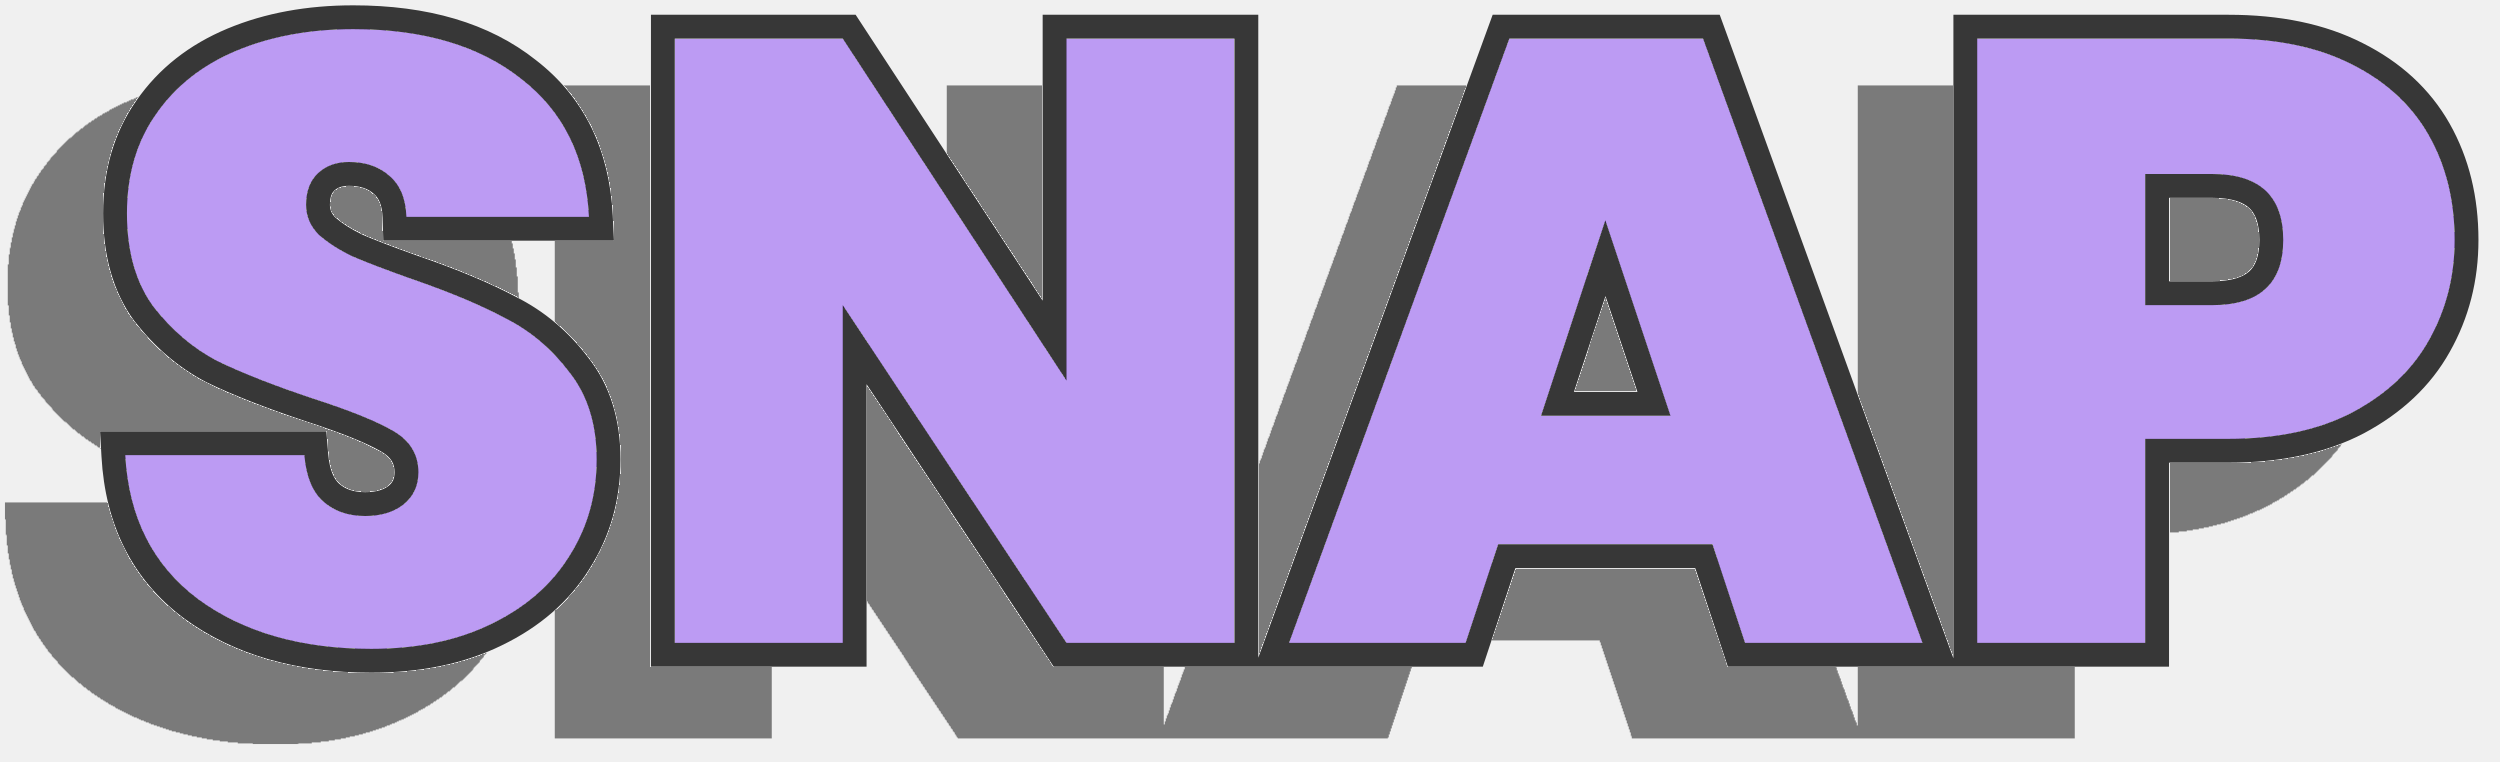
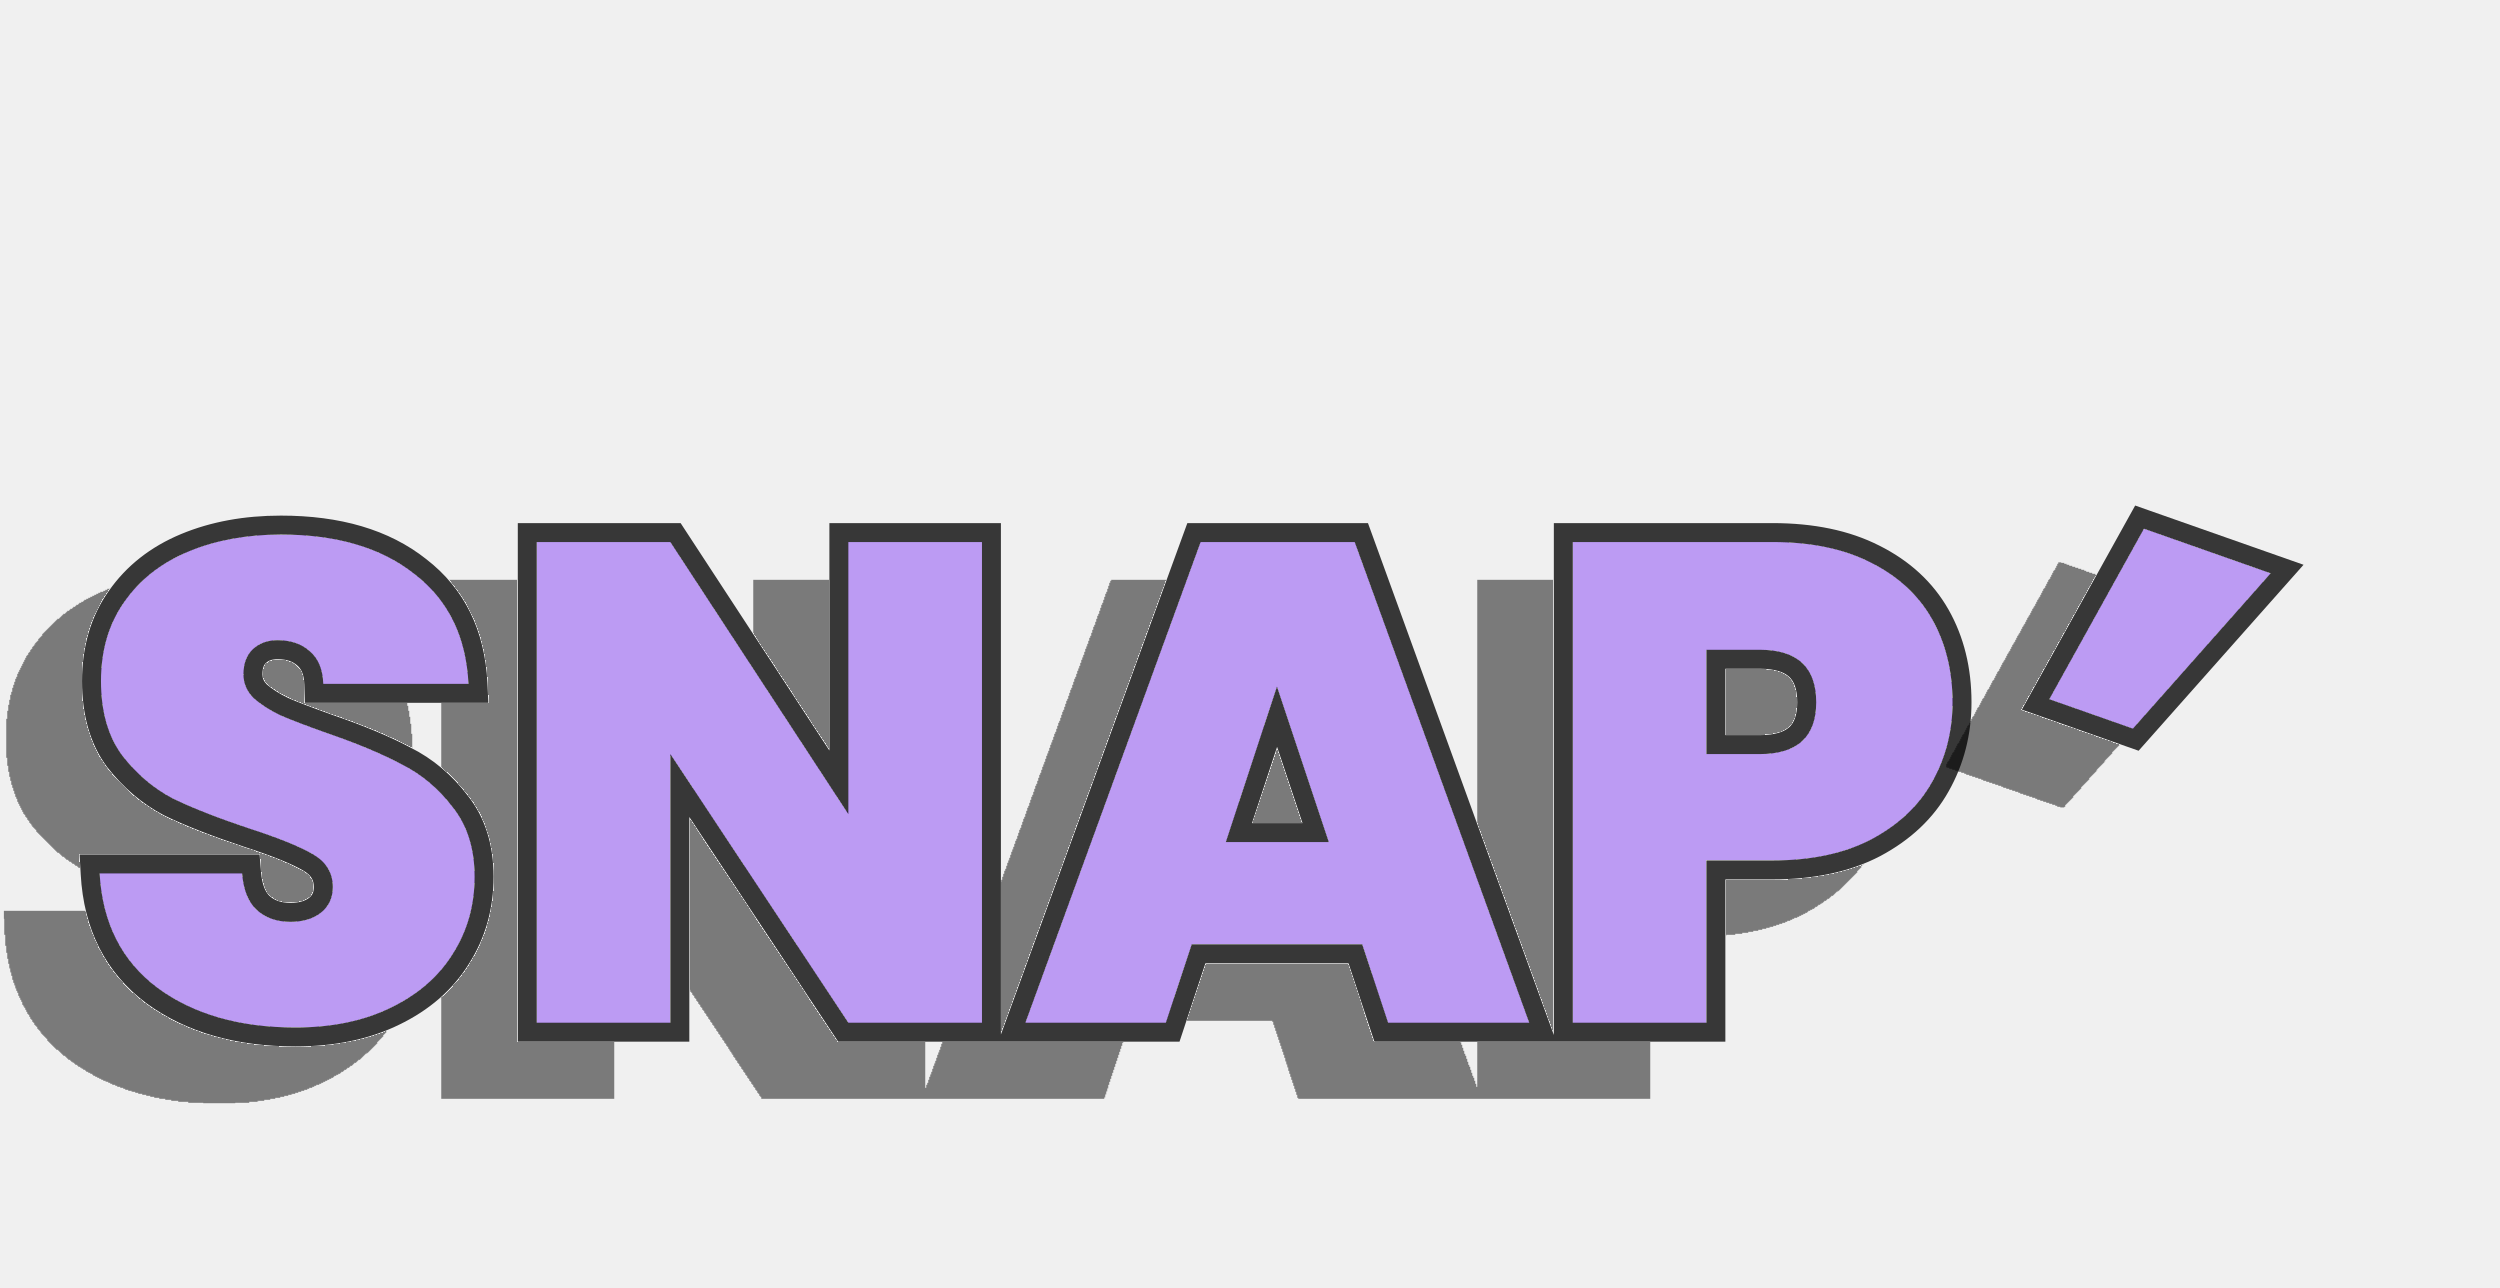
- <svg xmlns="http://www.w3.org/2000/svg" width="105" height="32" viewBox="0 0 105 32" fill="none">
-   <g filter="url(#filter0_d_74_491)">
-     <mask id="path-1-outside-1_74_491" maskUnits="userSpaceOnUse" x="4" y="0" width="101" height="29" fill="black">
-       <rect fill="white" x="4" width="101" height="29" />
-       <path d="M15.592 27.252C12.64 27.252 10.216 26.556 8.32 25.164C6.424 23.748 5.404 21.732 5.26 19.116H12.784C12.856 20.004 13.12 20.652 13.576 21.06C14.032 21.468 14.62 21.672 15.34 21.672C15.988 21.672 16.516 21.516 16.924 21.204C17.356 20.868 17.572 20.412 17.572 19.836C17.572 19.092 17.224 18.516 16.528 18.108C15.832 17.7 14.704 17.244 13.144 16.74C11.488 16.188 10.144 15.66 9.112 15.156C8.104 14.628 7.216 13.872 6.448 12.888C5.704 11.88 5.332 10.572 5.332 8.964C5.332 7.332 5.74 5.94 6.556 4.788C7.372 3.612 8.5 2.724 9.94 2.124C11.38 1.524 13.012 1.224 14.836 1.224C17.788 1.224 20.14 1.92 21.892 3.312C23.668 4.68 24.616 6.612 24.736 9.108H17.068C17.044 8.34 16.804 7.764 16.348 7.38C15.916 6.996 15.352 6.804 14.656 6.804C14.128 6.804 13.696 6.96 13.36 7.272C13.024 7.584 12.856 8.028 12.856 8.604C12.856 9.084 13.036 9.504 13.396 9.864C13.78 10.2 14.248 10.5 14.8 10.764C15.352 11.004 16.168 11.316 17.248 11.7C18.856 12.252 20.176 12.804 21.208 13.356C22.264 13.884 23.164 14.64 23.908 15.624C24.676 16.584 25.06 17.808 25.06 19.296C25.06 20.808 24.676 22.164 23.908 23.364C23.164 24.564 22.072 25.512 20.632 26.208C19.216 26.904 17.536 27.252 15.592 27.252ZM51.848 27H44.792L35.396 12.816V27H28.34V1.62H35.396L44.792 15.984V1.62H51.848V27ZM71.924 22.86H62.924L61.556 27H54.14L63.392 1.62H71.528L80.744 27H73.292L71.924 22.86ZM70.16 17.46L67.424 9.252L64.724 17.46H70.16ZM103.095 10.08C103.095 11.616 102.735 13.02 102.015 14.292C101.319 15.54 100.251 16.548 98.811 17.316C97.395 18.06 95.655 18.432 93.591 18.432H90.099V27H83.043V1.62H93.591C95.631 1.62 97.359 1.98 98.775 2.7C100.215 3.42 101.295 4.416 102.015 5.688C102.735 6.96 103.095 8.424 103.095 10.08ZM92.907 12.816C94.899 12.816 95.895 11.904 95.895 10.08C95.895 8.232 94.899 7.308 92.907 7.308H90.099V12.816H92.907Z" />
+ <svg xmlns="http://www.w3.org/2000/svg" width="132" height="68" viewBox="0 0 132 68" fill="none">
+   <g filter="url(#filter0_d_121_27696)">
+     <mask id="path-1-outside-1_121_27696" maskUnits="userSpaceOnUse" x="4" y="27" width="101" height="29" fill="black">
+       <rect fill="white" x="4" y="27" width="101" height="29" />
+       <path d="M15.592 54.252C12.64 54.252 10.216 53.556 8.32 52.164C6.424 50.748 5.404 48.732 5.26 46.116H12.784C12.856 47.004 13.12 47.652 13.576 48.06C14.032 48.468 14.62 48.672 15.34 48.672C15.988 48.672 16.516 48.516 16.924 48.204C17.356 47.868 17.572 47.412 17.572 46.836C17.572 46.092 17.224 45.516 16.528 45.108C15.832 44.7 14.704 44.244 13.144 43.74C11.488 43.188 10.144 42.66 9.112 42.156C8.104 41.628 7.216 40.872 6.448 39.888C5.704 38.88 5.332 37.572 5.332 35.964C5.332 34.332 5.74 32.94 6.556 31.788C7.372 30.612 8.5 29.724 9.94 29.124C11.38 28.524 13.012 28.224 14.836 28.224C17.788 28.224 20.14 28.92 21.892 30.312C23.668 31.68 24.616 33.612 24.736 36.108H17.068C17.044 35.34 16.804 34.764 16.348 34.38C15.916 33.996 15.352 33.804 14.656 33.804C14.128 33.804 13.696 33.96 13.36 34.272C13.024 34.584 12.856 35.028 12.856 35.604C12.856 36.084 13.036 36.504 13.396 36.864C13.78 37.2 14.248 37.5 14.8 37.764C15.352 38.004 16.168 38.316 17.248 38.7C18.856 39.252 20.176 39.804 21.208 40.356C22.264 40.884 23.164 41.64 23.908 42.624C24.676 43.584 25.06 44.808 25.06 46.296C25.06 47.808 24.676 49.164 23.908 50.364C23.164 51.564 22.072 52.512 20.632 53.208C19.216 53.904 17.536 54.252 15.592 54.252ZM51.848 54H44.792L35.396 39.816V54H28.34V28.62H35.396L44.792 42.984V28.62H51.848V54ZM71.924 49.86H62.924L61.556 54H54.14L63.392 28.62H71.528L80.744 54H73.292L71.924 49.86ZM70.16 44.46L67.424 36.252L64.724 44.46H70.16ZM103.095 37.08C103.095 38.616 102.735 40.02 102.015 41.292C101.319 42.54 100.251 43.548 98.811 44.316C97.395 45.06 95.655 45.432 93.591 45.432H90.099V54H83.043V28.62H93.591C95.631 28.62 97.359 28.98 98.775 29.7C100.215 30.42 101.295 31.416 102.015 32.688C102.735 33.96 103.095 35.424 103.095 37.08ZM92.907 39.816C94.899 39.816 95.895 38.904 95.895 37.08C95.895 35.232 94.899 34.308 92.907 34.308H90.099V39.816H92.907Z" />
    </mask>
-     <path d="M15.592 27.252C12.64 27.252 10.216 26.556 8.32 25.164C6.424 23.748 5.404 21.732 5.26 19.116H12.784C12.856 20.004 13.12 20.652 13.576 21.06C14.032 21.468 14.62 21.672 15.34 21.672C15.988 21.672 16.516 21.516 16.924 21.204C17.356 20.868 17.572 20.412 17.572 19.836C17.572 19.092 17.224 18.516 16.528 18.108C15.832 17.7 14.704 17.244 13.144 16.74C11.488 16.188 10.144 15.66 9.112 15.156C8.104 14.628 7.216 13.872 6.448 12.888C5.704 11.88 5.332 10.572 5.332 8.964C5.332 7.332 5.74 5.94 6.556 4.788C7.372 3.612 8.5 2.724 9.94 2.124C11.38 1.524 13.012 1.224 14.836 1.224C17.788 1.224 20.14 1.92 21.892 3.312C23.668 4.68 24.616 6.612 24.736 9.108H17.068C17.044 8.34 16.804 7.764 16.348 7.38C15.916 6.996 15.352 6.804 14.656 6.804C14.128 6.804 13.696 6.96 13.36 7.272C13.024 7.584 12.856 8.028 12.856 8.604C12.856 9.084 13.036 9.504 13.396 9.864C13.78 10.2 14.248 10.5 14.8 10.764C15.352 11.004 16.168 11.316 17.248 11.7C18.856 12.252 20.176 12.804 21.208 13.356C22.264 13.884 23.164 14.64 23.908 15.624C24.676 16.584 25.06 17.808 25.06 19.296C25.06 20.808 24.676 22.164 23.908 23.364C23.164 24.564 22.072 25.512 20.632 26.208C19.216 26.904 17.536 27.252 15.592 27.252ZM51.848 27H44.792L35.396 12.816V27H28.34V1.62H35.396L44.792 15.984V1.62H51.848V27ZM71.924 22.86H62.924L61.556 27H54.14L63.392 1.62H71.528L80.744 27H73.292L71.924 22.86ZM70.16 17.46L67.424 9.252L64.724 17.46H70.16ZM103.095 10.08C103.095 11.616 102.735 13.02 102.015 14.292C101.319 15.54 100.251 16.548 98.811 17.316C97.395 18.06 95.655 18.432 93.591 18.432H90.099V27H83.043V1.62H93.591C95.631 1.62 97.359 1.98 98.775 2.7C100.215 3.42 101.295 4.416 102.015 5.688C102.735 6.96 103.095 8.424 103.095 10.08ZM92.907 12.816C94.899 12.816 95.895 11.904 95.895 10.08C95.895 8.232 94.899 7.308 92.907 7.308H90.099V12.816H92.907Z" fill="#BC9BF3" shape-rendering="crispEdges" />
-     <path d="M8.32 25.164L7.722 25.965L7.728 25.97L8.32 25.164ZM5.26 19.116V18.116H4.203L4.262 19.171L5.26 19.116ZM12.784 19.116L13.781 19.035L13.706 18.116H12.784V19.116ZM13.576 21.06L12.909 21.805L13.576 21.06ZM16.924 21.204L17.532 21.998L17.538 21.993L16.924 21.204ZM16.528 18.108L17.034 17.245H17.034L16.528 18.108ZM13.144 16.74L12.828 17.689L12.837 17.692L13.144 16.74ZM9.112 15.156L8.648 16.042L8.66 16.048L8.673 16.055L9.112 15.156ZM6.448 12.888L5.643 13.482L5.651 13.493L5.66 13.503L6.448 12.888ZM6.556 4.788L7.372 5.366L7.378 5.358L6.556 4.788ZM9.94 2.124L9.555 1.201L9.555 1.201L9.94 2.124ZM21.892 3.312L21.27 4.095L21.276 4.1L21.282 4.104L21.892 3.312ZM24.736 9.108V10.108H25.785L25.735 9.06L24.736 9.108ZM17.068 9.108L16.069 9.139L16.099 10.108H17.068V9.108ZM16.348 7.38L15.684 8.127L15.694 8.136L15.704 8.145L16.348 7.38ZM13.36 7.272L14.04 8.005L13.36 7.272ZM13.396 9.864L12.689 10.571L12.712 10.595L12.738 10.617L13.396 9.864ZM14.8 10.764L14.368 11.666L14.385 11.674L14.401 11.681L14.8 10.764ZM17.248 11.7L16.913 12.642L16.923 12.646L17.248 11.7ZM21.208 13.356L20.736 14.238L20.748 14.244L20.761 14.25L21.208 13.356ZM23.908 15.624L23.11 16.227L23.119 16.238L23.127 16.249L23.908 15.624ZM23.908 23.364L23.066 22.825L23.062 22.831L23.058 22.837L23.908 23.364ZM20.632 26.208L20.197 25.308L20.191 25.311L20.632 26.208ZM15.592 27.252V26.252C12.798 26.252 10.597 25.595 8.912 24.358L8.32 25.164L7.728 25.97C9.835 27.517 12.482 28.252 15.592 28.252V27.252ZM8.32 25.164L8.918 24.363C7.287 23.144 6.388 21.417 6.258 19.061L5.26 19.116L4.262 19.171C4.42 22.047 5.561 24.352 7.722 25.965L8.32 25.164ZM5.26 19.116V20.116H12.784V19.116V18.116H5.26V19.116ZM12.784 19.116L11.787 19.197C11.871 20.225 12.19 21.162 12.909 21.805L13.576 21.06L14.243 20.315C14.05 20.142 13.841 19.783 13.781 19.035L12.784 19.116ZM13.576 21.06L12.909 21.805C13.58 22.406 14.42 22.672 15.34 22.672V21.672V20.672C14.82 20.672 14.484 20.53 14.243 20.315L13.576 21.06ZM15.34 21.672V22.672C16.149 22.672 16.908 22.475 17.532 21.998L16.924 21.204L16.317 20.41C16.124 20.557 15.827 20.672 15.34 20.672V21.672ZM16.924 21.204L17.538 21.993C18.228 21.457 18.572 20.702 18.572 19.836H17.572H16.572C16.572 20.122 16.484 20.279 16.31 20.415L16.924 21.204ZM17.572 19.836H18.572C18.572 18.702 18.005 17.814 17.034 17.245L16.528 18.108L16.022 18.971C16.444 19.218 16.572 19.482 16.572 19.836H17.572ZM16.528 18.108L17.034 17.245C16.239 16.78 15.025 16.297 13.451 15.788L13.144 16.74L12.837 17.692C14.383 18.191 15.425 18.62 16.022 18.971L16.528 18.108ZM13.144 16.74L13.46 15.791C11.827 15.247 10.528 14.735 9.551 14.257L9.112 15.156L8.673 16.055C9.76 16.585 11.149 17.129 12.828 17.689L13.144 16.74ZM9.112 15.156L9.576 14.27C8.706 13.814 7.925 13.155 7.236 12.273L6.448 12.888L5.66 13.503C6.507 14.588 7.502 15.442 8.648 16.042L9.112 15.156ZM6.448 12.888L7.253 12.294C6.667 11.501 6.332 10.419 6.332 8.964H5.332H4.332C4.332 10.725 4.741 12.259 5.643 13.482L6.448 12.888ZM5.332 8.964H6.332C6.332 7.506 6.694 6.324 7.372 5.366L6.556 4.788L5.74 4.21C4.786 5.556 4.332 7.158 4.332 8.964H5.332ZM6.556 4.788L7.378 5.358C8.075 4.353 9.045 3.58 10.325 3.047L9.94 2.124L9.555 1.201C7.955 1.868 6.669 2.871 5.734 4.218L6.556 4.788ZM9.94 2.124L10.325 3.047C11.624 2.506 13.122 2.224 14.836 2.224V1.224V0.224C12.902 0.224 11.136 0.542 9.555 1.201L9.94 2.124ZM14.836 1.224V2.224C17.634 2.224 19.744 2.883 21.27 4.095L21.892 3.312L22.514 2.529C20.536 0.957 17.942 0.224 14.836 0.224V1.224ZM21.892 3.312L21.282 4.104C22.797 5.271 23.629 6.915 23.737 9.156L24.736 9.108L25.735 9.06C25.603 6.309 24.539 4.089 22.502 2.52L21.892 3.312ZM24.736 9.108V8.108H17.068V9.108V10.108H24.736V9.108ZM17.068 9.108L18.067 9.077C18.037 8.112 17.724 7.232 16.992 6.615L16.348 7.38L15.704 8.145C15.884 8.296 16.051 8.568 16.069 9.139L17.068 9.108ZM16.348 7.38L17.012 6.633C16.361 6.054 15.544 5.804 14.656 5.804V6.804V7.804C15.16 7.804 15.47 7.938 15.684 8.127L16.348 7.38ZM14.656 6.804V5.804C13.917 5.804 13.229 6.029 12.68 6.539L13.36 7.272L14.04 8.005C14.164 7.891 14.339 7.804 14.656 7.804V6.804ZM13.36 7.272L12.68 6.539C12.09 7.087 11.856 7.826 11.856 8.604H12.856H13.856C13.856 8.23 13.958 8.081 14.04 8.005L13.36 7.272ZM12.856 8.604H11.856C11.856 9.367 12.154 10.036 12.689 10.571L13.396 9.864L14.103 9.157C13.918 8.972 13.856 8.801 13.856 8.604H12.856ZM13.396 9.864L12.738 10.617C13.202 11.023 13.75 11.37 14.368 11.666L14.8 10.764L15.232 9.862C14.746 9.63 14.358 9.377 14.055 9.111L13.396 9.864ZM14.8 10.764L14.401 11.681C14.985 11.935 15.827 12.256 16.913 12.642L17.248 11.7L17.583 10.758C16.509 10.376 15.719 10.073 15.199 9.847L14.8 10.764ZM17.248 11.7L16.923 12.646C18.501 13.188 19.767 13.72 20.736 14.238L21.208 13.356L21.68 12.474C20.585 11.889 19.211 11.316 17.573 10.754L17.248 11.7ZM21.208 13.356L20.761 14.25C21.673 14.707 22.455 15.36 23.11 16.227L23.908 15.624L24.706 15.021C23.873 13.92 22.855 13.062 21.655 12.462L21.208 13.356ZM23.908 15.624L23.127 16.249C23.725 16.996 24.06 17.986 24.06 19.296H25.06H26.06C26.06 17.63 25.627 16.172 24.689 14.999L23.908 15.624ZM25.06 19.296H24.06C24.06 20.629 23.724 21.796 23.066 22.825L23.908 23.364L24.75 23.903C25.628 22.532 26.06 20.987 26.06 19.296H25.06ZM23.908 23.364L23.058 22.837C22.427 23.855 21.489 24.683 20.197 25.308L20.632 26.208L21.067 27.108C22.655 26.341 23.901 25.273 24.758 23.891L23.908 23.364ZM20.632 26.208L20.191 25.311C18.94 25.925 17.418 26.252 15.592 26.252V27.252V28.252C17.654 28.252 19.492 27.883 21.073 27.105L20.632 26.208ZM51.848 27V28H52.848V27H51.848ZM44.792 27L43.959 27.552L44.255 28H44.792V27ZM35.396 12.816L36.23 12.264L34.396 9.496V12.816H35.396ZM35.396 27V28H36.396V27H35.396ZM28.34 27H27.34V28H28.34V27ZM28.34 1.62V0.62H27.34V1.62H28.34ZM35.396 1.62L36.233 1.073L35.937 0.62H35.396V1.62ZM44.792 15.984L43.955 16.531L45.792 19.34V15.984H44.792ZM44.792 1.62V0.62H43.792V1.62H44.792ZM51.848 1.62H52.848V0.62H51.848V1.62ZM51.848 27V26H44.792V27V28H51.848V27ZM44.792 27L45.626 26.448L36.23 12.264L35.396 12.816L34.562 13.368L43.959 27.552L44.792 27ZM35.396 12.816H34.396V27H35.396H36.396V12.816H35.396ZM35.396 27V26H28.34V27V28H35.396V27ZM28.34 27H29.34V1.62H28.34H27.34V27H28.34ZM28.34 1.62V2.62H35.396V1.62V0.62H28.34V1.62ZM35.396 1.62L34.559 2.167L43.955 16.531L44.792 15.984L45.629 15.437L36.233 1.073L35.396 1.62ZM44.792 15.984H45.792V1.62H44.792H43.792V15.984H44.792ZM44.792 1.62V2.62H51.848V1.62V0.62H44.792V1.62ZM51.848 1.62H50.848V27H51.848H52.848V1.62H51.848ZM71.924 22.86L72.873 22.546L72.646 21.86H71.924V22.86ZM62.924 22.86V21.86H62.201L61.974 22.546L62.924 22.86ZM61.556 27V28H62.278L62.505 27.314L61.556 27ZM54.14 27L53.2 26.657L52.711 28H54.14V27ZM63.392 1.62V0.62H62.692L62.452 1.278L63.392 1.62ZM71.528 1.62L72.468 1.279L72.228 0.62H71.528V1.62ZM80.744 27V28H82.171L81.683 26.659L80.744 27ZM73.292 27L72.342 27.314L72.569 28H73.292V27ZM70.16 17.46V18.46H71.547L71.108 17.144L70.16 17.46ZM67.424 9.252L68.372 8.936L67.417 6.071L66.474 8.94L67.424 9.252ZM64.724 17.46L63.774 17.148L63.342 18.46H64.724V17.46ZM71.924 22.86V21.86H62.924V22.86V23.86H71.924V22.86ZM62.924 22.86L61.974 22.546L60.606 26.686L61.556 27L62.505 27.314L63.873 23.174L62.924 22.86ZM61.556 27V26H54.14V27V28H61.556V27ZM54.14 27L55.079 27.343L64.331 1.962L63.392 1.62L62.452 1.278L53.2 26.657L54.14 27ZM63.392 1.62V2.62H71.528V1.62V0.62H63.392V1.62ZM71.528 1.62L70.588 1.961L79.804 27.341L80.744 27L81.683 26.659L72.468 1.279L71.528 1.62ZM80.744 27V26H73.292V27V28H80.744V27ZM73.292 27L74.241 26.686L72.873 22.546L71.924 22.86L70.974 23.174L72.342 27.314L73.292 27ZM70.16 17.46L71.108 17.144L68.372 8.936L67.424 9.252L66.475 9.568L69.211 17.776L70.16 17.46ZM67.424 9.252L66.474 8.94L63.774 17.148L64.724 17.46L65.674 17.773L68.374 9.564L67.424 9.252ZM64.724 17.46V18.46H70.16V17.46V16.46H64.724V17.46ZM102.015 14.292L101.145 13.799L101.142 13.805L102.015 14.292ZM98.811 17.316L99.276 18.201L99.282 18.198L98.811 17.316ZM90.099 18.432V17.432H89.099V18.432H90.099ZM90.099 27V28H91.099V27H90.099ZM83.043 27H82.043V28H83.043V27ZM83.043 1.62V0.62H82.043V1.62H83.043ZM98.775 2.7L98.322 3.591L98.328 3.594L98.775 2.7ZM102.015 5.688L101.145 6.181V6.181L102.015 5.688ZM90.099 7.308V6.308H89.099V7.308H90.099ZM90.099 12.816H89.099V13.816H90.099V12.816ZM103.095 10.08H102.095C102.095 11.453 101.776 12.685 101.145 13.799L102.015 14.292L102.886 14.785C103.695 13.355 104.095 11.78 104.095 10.08H103.095ZM102.015 14.292L101.142 13.805C100.552 14.862 99.636 15.743 98.341 16.434L98.811 17.316L99.282 18.198C100.867 17.353 102.086 16.218 102.889 14.779L102.015 14.292ZM98.811 17.316L98.346 16.431C97.109 17.081 95.539 17.432 93.591 17.432V18.432V19.432C95.772 19.432 97.681 19.039 99.276 18.201L98.811 17.316ZM93.591 18.432V17.432H90.099V18.432V19.432H93.591V18.432ZM90.099 18.432H89.099V27H90.099H91.099V18.432H90.099ZM90.099 27V26H83.043V27V28H90.099V27ZM83.043 27H84.043V1.62H83.043H82.043V27H83.043ZM83.043 1.62V2.62H93.591V1.62V0.62H83.043V1.62ZM93.591 1.62V2.62C95.517 2.62 97.081 2.96 98.322 3.591L98.775 2.7L99.229 1.809C97.638 1 95.746 0.62 93.591 0.62V1.62ZM98.775 2.7L98.328 3.594C99.609 4.235 100.533 5.099 101.145 6.181L102.015 5.688L102.886 5.195C102.058 3.733 100.822 2.605 99.223 1.806L98.775 2.7ZM102.015 5.688L101.145 6.181C101.769 7.283 102.095 8.573 102.095 10.08H103.095H104.095C104.095 8.275 103.701 6.637 102.886 5.195L102.015 5.688ZM92.907 12.816V13.816C94.037 13.816 95.07 13.559 95.824 12.87C96.594 12.164 96.895 11.17 96.895 10.08H95.895H94.895C94.895 10.814 94.699 11.188 94.473 11.395C94.23 11.617 93.77 11.816 92.907 11.816V12.816ZM95.895 10.08H96.895C96.895 8.982 96.596 7.98 95.829 7.268C95.075 6.569 94.04 6.308 92.907 6.308V7.308V8.308C93.767 8.308 94.225 8.509 94.468 8.734C94.697 8.946 94.895 9.33 94.895 10.08H95.895ZM92.907 7.308V6.308H90.099V7.308V8.308H92.907V7.308ZM90.099 7.308H89.099V12.816H90.099H91.099V7.308H90.099ZM90.099 12.816V13.816H92.907V12.816V11.816H90.099V12.816Z" fill="black" fill-opacity="0.77" mask="url(#path-1-outside-1_74_491)" />
+     <path d="M15.592 54.252C12.64 54.252 10.216 53.556 8.32 52.164C6.424 50.748 5.404 48.732 5.26 46.116H12.784C12.856 47.004 13.12 47.652 13.576 48.06C14.032 48.468 14.62 48.672 15.34 48.672C15.988 48.672 16.516 48.516 16.924 48.204C17.356 47.868 17.572 47.412 17.572 46.836C17.572 46.092 17.224 45.516 16.528 45.108C15.832 44.7 14.704 44.244 13.144 43.74C11.488 43.188 10.144 42.66 9.112 42.156C8.104 41.628 7.216 40.872 6.448 39.888C5.704 38.88 5.332 37.572 5.332 35.964C5.332 34.332 5.74 32.94 6.556 31.788C7.372 30.612 8.5 29.724 9.94 29.124C11.38 28.524 13.012 28.224 14.836 28.224C17.788 28.224 20.14 28.92 21.892 30.312C23.668 31.68 24.616 33.612 24.736 36.108H17.068C17.044 35.34 16.804 34.764 16.348 34.38C15.916 33.996 15.352 33.804 14.656 33.804C14.128 33.804 13.696 33.96 13.36 34.272C13.024 34.584 12.856 35.028 12.856 35.604C12.856 36.084 13.036 36.504 13.396 36.864C13.78 37.2 14.248 37.5 14.8 37.764C15.352 38.004 16.168 38.316 17.248 38.7C18.856 39.252 20.176 39.804 21.208 40.356C22.264 40.884 23.164 41.64 23.908 42.624C24.676 43.584 25.06 44.808 25.06 46.296C25.06 47.808 24.676 49.164 23.908 50.364C23.164 51.564 22.072 52.512 20.632 53.208C19.216 53.904 17.536 54.252 15.592 54.252ZM51.848 54H44.792L35.396 39.816V54H28.34V28.62H35.396L44.792 42.984V28.62H51.848V54ZM71.924 49.86H62.924L61.556 54H54.14L63.392 28.62H71.528L80.744 54H73.292L71.924 49.86ZM70.16 44.46L67.424 36.252L64.724 44.46H70.16ZM103.095 37.08C103.095 38.616 102.735 40.02 102.015 41.292C101.319 42.54 100.251 43.548 98.811 44.316C97.395 45.06 95.655 45.432 93.591 45.432H90.099V54H83.043V28.62H93.591C95.631 28.62 97.359 28.98 98.775 29.7C100.215 30.42 101.295 31.416 102.015 32.688C102.735 33.96 103.095 35.424 103.095 37.08ZM92.907 39.816C94.899 39.816 95.895 38.904 95.895 37.08C95.895 35.232 94.899 34.308 92.907 34.308H90.099V39.816H92.907Z" fill="#BC9BF3" shape-rendering="crispEdges" />
+     <path d="M8.32 52.164L7.722 52.965L7.728 52.97L8.32 52.164ZM5.26 46.116V45.116H4.203L4.262 46.171L5.26 46.116ZM12.784 46.116L13.781 46.035L13.706 45.116H12.784V46.116ZM13.576 48.06L12.909 48.805L13.576 48.06ZM16.924 48.204L17.532 48.998L17.538 48.993L16.924 48.204ZM16.528 45.108L17.034 44.245H17.034L16.528 45.108ZM13.144 43.74L12.828 44.689L12.837 44.692L13.144 43.74ZM9.112 42.156L8.648 43.042L8.66 43.048L8.673 43.055L9.112 42.156ZM6.448 39.888L5.643 40.482L5.651 40.493L5.66 40.503L6.448 39.888ZM6.556 31.788L7.372 32.366L7.378 32.358L6.556 31.788ZM9.94 29.124L9.555 28.201L9.555 28.201L9.94 29.124ZM21.892 30.312L21.27 31.095L21.276 31.1L21.282 31.104L21.892 30.312ZM24.736 36.108V37.108H25.785L25.735 36.06L24.736 36.108ZM17.068 36.108L16.069 36.139L16.099 37.108H17.068V36.108ZM16.348 34.38L15.684 35.127L15.694 35.136L15.704 35.145L16.348 34.38ZM13.36 34.272L14.04 35.005L13.36 34.272ZM13.396 36.864L12.689 37.571L12.712 37.595L12.738 37.617L13.396 36.864ZM14.8 37.764L14.368 38.666L14.385 38.674L14.401 38.681L14.8 37.764ZM17.248 38.7L16.913 39.642L16.923 39.646L17.248 38.7ZM21.208 40.356L20.736 41.238L20.748 41.244L20.761 41.25L21.208 40.356ZM23.908 42.624L23.11 43.227L23.119 43.238L23.127 43.249L23.908 42.624ZM23.908 50.364L23.066 49.825L23.062 49.831L23.058 49.837L23.908 50.364ZM20.632 53.208L20.197 52.308L20.191 52.311L20.632 53.208ZM15.592 54.252V53.252C12.798 53.252 10.597 52.595 8.912 51.358L8.32 52.164L7.728 52.97C9.835 54.517 12.482 55.252 15.592 55.252V54.252ZM8.32 52.164L8.918 51.363C7.287 50.144 6.388 48.417 6.258 46.061L5.26 46.116L4.262 46.171C4.42 49.047 5.561 51.352 7.722 52.965L8.32 52.164ZM5.26 46.116V47.116H12.784V46.116V45.116H5.26V46.116ZM12.784 46.116L11.787 46.197C11.871 47.225 12.19 48.162 12.909 48.805L13.576 48.06L14.243 47.315C14.05 47.142 13.841 46.783 13.781 46.035L12.784 46.116ZM13.576 48.06L12.909 48.805C13.58 49.406 14.42 49.672 15.34 49.672V48.672V47.672C14.82 47.672 14.484 47.53 14.243 47.315L13.576 48.06ZM15.34 48.672V49.672C16.149 49.672 16.908 49.475 17.532 48.998L16.924 48.204L16.317 47.41C16.124 47.557 15.827 47.672 15.34 47.672V48.672ZM16.924 48.204L17.538 48.993C18.228 48.457 18.572 47.702 18.572 46.836H17.572H16.572C16.572 47.122 16.484 47.279 16.31 47.415L16.924 48.204ZM17.572 46.836H18.572C18.572 45.702 18.005 44.814 17.034 44.245L16.528 45.108L16.022 45.971C16.444 46.218 16.572 46.482 16.572 46.836H17.572ZM16.528 45.108L17.034 44.245C16.239 43.78 15.025 43.297 13.451 42.788L13.144 43.74L12.837 44.692C14.383 45.191 15.425 45.62 16.022 45.971L16.528 45.108ZM13.144 43.74L13.46 42.791C11.827 42.247 10.528 41.735 9.551 41.257L9.112 42.156L8.673 43.055C9.76 43.585 11.149 44.129 12.828 44.689L13.144 43.74ZM9.112 42.156L9.576 41.27C8.706 40.814 7.925 40.156 7.236 39.273L6.448 39.888L5.66 40.503C6.507 41.589 7.502 42.442 8.648 43.042L9.112 42.156ZM6.448 39.888L7.253 39.294C6.667 38.501 6.332 37.419 6.332 35.964H5.332H4.332C4.332 37.725 4.741 39.259 5.643 40.482L6.448 39.888ZM5.332 35.964H6.332C6.332 34.506 6.694 33.324 7.372 32.366L6.556 31.788L5.74 31.21C4.786 32.556 4.332 34.158 4.332 35.964H5.332ZM6.556 31.788L7.378 32.358C8.075 31.353 9.045 30.58 10.325 30.047L9.94 29.124L9.555 28.201C7.955 28.868 6.669 29.871 5.734 31.218L6.556 31.788ZM9.94 29.124L10.325 30.047C11.624 29.506 13.122 29.224 14.836 29.224V28.224V27.224C12.902 27.224 11.136 27.542 9.555 28.201L9.94 29.124ZM14.836 28.224V29.224C17.634 29.224 19.744 29.883 21.27 31.095L21.892 30.312L22.514 29.529C20.536 27.957 17.942 27.224 14.836 27.224V28.224ZM21.892 30.312L21.282 31.104C22.797 32.271 23.629 33.915 23.737 36.156L24.736 36.108L25.735 36.06C25.603 33.309 24.539 31.089 22.502 29.52L21.892 30.312ZM24.736 36.108V35.108H17.068V36.108V37.108H24.736V36.108ZM17.068 36.108L18.067 36.077C18.037 35.112 17.724 34.232 16.992 33.615L16.348 34.38L15.704 35.145C15.884 35.296 16.051 35.568 16.069 36.139L17.068 36.108ZM16.348 34.38L17.012 33.633C16.361 33.054 15.544 32.804 14.656 32.804V33.804V34.804C15.16 34.804 15.47 34.938 15.684 35.127L16.348 34.38ZM14.656 33.804V32.804C13.917 32.804 13.229 33.029 12.68 33.539L13.36 34.272L14.04 35.005C14.164 34.891 14.339 34.804 14.656 34.804V33.804ZM13.36 34.272L12.68 33.539C12.09 34.087 11.856 34.826 11.856 35.604H12.856H13.856C13.856 35.23 13.958 35.081 14.04 35.005L13.36 34.272ZM12.856 35.604H11.856C11.856 36.367 12.154 37.036 12.689 37.571L13.396 36.864L14.103 36.157C13.918 35.972 13.856 35.801 13.856 35.604H12.856ZM13.396 36.864L12.738 37.617C13.202 38.023 13.75 38.37 14.368 38.666L14.8 37.764L15.232 36.862C14.746 36.63 14.358 36.377 14.055 36.111L13.396 36.864ZM14.8 37.764L14.401 38.681C14.985 38.935 15.827 39.256 16.913 39.642L17.248 38.7L17.583 37.758C16.509 37.376 15.719 37.073 15.199 36.847L14.8 37.764ZM17.248 38.7L16.923 39.646C18.501 40.188 19.767 40.719 20.736 41.238L21.208 40.356L21.68 39.474C20.585 38.889 19.211 38.316 17.573 37.754L17.248 38.7ZM21.208 40.356L20.761 41.25C21.673 41.706 22.455 42.36 23.11 43.227L23.908 42.624L24.706 42.021C23.873 40.92 22.855 40.062 21.655 39.462L21.208 40.356ZM23.908 42.624L23.127 43.249C23.725 43.996 24.06 44.986 24.06 46.296H25.06H26.06C26.06 44.63 25.627 43.172 24.689 41.999L23.908 42.624ZM25.06 46.296H24.06C24.06 47.629 23.724 48.796 23.066 49.825L23.908 50.364L24.75 50.903C25.628 49.532 26.06 47.987 26.06 46.296H25.06ZM23.908 50.364L23.058 49.837C22.427 50.855 21.489 51.683 20.197 52.308L20.632 53.208L21.067 54.108C22.655 53.341 23.901 52.273 24.758 50.891L23.908 50.364ZM20.632 53.208L20.191 52.311C18.94 52.925 17.418 53.252 15.592 53.252V54.252V55.252C17.654 55.252 19.492 54.883 21.073 54.105L20.632 53.208ZM51.848 54V55H52.848V54H51.848ZM44.792 54L43.959 54.552L44.255 55H44.792V54ZM35.396 39.816L36.23 39.264L34.396 36.496V39.816H35.396ZM35.396 54V55H36.396V54H35.396ZM28.34 54H27.34V55H28.34V54ZM28.34 28.62V27.62H27.34V28.62H28.34ZM35.396 28.62L36.233 28.073L35.937 27.62H35.396V28.62ZM44.792 42.984L43.955 43.531L45.792 46.34V42.984H44.792ZM44.792 28.62V27.62H43.792V28.62H44.792ZM51.848 28.62H52.848V27.62H51.848V28.62ZM51.848 54V53H44.792V54V55H51.848V54ZM44.792 54L45.626 53.448L36.23 39.264L35.396 39.816L34.562 40.368L43.959 54.552L44.792 54ZM35.396 39.816H34.396V54H35.396H36.396V39.816H35.396ZM35.396 54V53H28.34V54V55H35.396V54ZM28.34 54H29.34V28.62H28.34H27.34V54H28.34ZM28.34 28.62V29.62H35.396V28.62V27.62H28.34V28.62ZM35.396 28.62L34.559 29.167L43.955 43.531L44.792 42.984L45.629 42.437L36.233 28.073L35.396 28.62ZM44.792 42.984H45.792V28.62H44.792H43.792V42.984H44.792ZM44.792 28.62V29.62H51.848V28.62V27.62H44.792V28.62ZM51.848 28.62H50.848V54H51.848H52.848V28.62H51.848ZM71.924 49.86L72.873 49.546L72.646 48.86H71.924V49.86ZM62.924 49.86V48.86H62.201L61.974 49.546L62.924 49.86ZM61.556 54V55H62.278L62.505 54.314L61.556 54ZM54.14 54L53.2 53.657L52.711 55H54.14V54ZM63.392 28.62V27.62H62.692L62.452 28.277L63.392 28.62ZM71.528 28.62L72.468 28.279L72.228 27.62H71.528V28.62ZM80.744 54V55H82.171L81.683 53.659L80.744 54ZM73.292 54L72.342 54.314L72.569 55H73.292V54ZM70.16 44.46V45.46H71.547L71.108 44.144L70.16 44.46ZM67.424 36.252L68.372 35.936L67.417 33.071L66.474 35.94L67.424 36.252ZM64.724 44.46L63.774 44.148L63.342 45.46H64.724V44.46ZM71.924 49.86V48.86H62.924V49.86V50.86H71.924V49.86ZM62.924 49.86L61.974 49.546L60.606 53.686L61.556 54L62.505 54.314L63.873 50.174L62.924 49.86ZM61.556 54V53H54.14V54V55H61.556V54ZM54.14 54L55.079 54.343L64.331 28.962L63.392 28.62L62.452 28.277L53.2 53.657L54.14 54ZM63.392 28.62V29.62H71.528V28.62V27.62H63.392V28.62ZM71.528 28.62L70.588 28.961L79.804 54.341L80.744 54L81.683 53.659L72.468 28.279L71.528 28.62ZM80.744 54V53H73.292V54V55H80.744V54ZM73.292 54L74.241 53.686L72.873 49.546L71.924 49.86L70.974 50.174L72.342 54.314L73.292 54ZM70.16 44.46L71.108 44.144L68.372 35.936L67.424 36.252L66.475 36.568L69.211 44.776L70.16 44.46ZM67.424 36.252L66.474 35.94L63.774 44.148L64.724 44.46L65.674 44.773L68.374 36.565L67.424 36.252ZM64.724 44.46V45.46H70.16V44.46V43.46H64.724V44.46ZM102.015 41.292L101.145 40.799L101.142 40.805L102.015 41.292ZM98.811 44.316L99.276 45.201L99.282 45.198L98.811 44.316ZM90.099 45.432V44.432H89.099V45.432H90.099ZM90.099 54V55H91.099V54H90.099ZM83.043 54H82.043V55H83.043V54ZM83.043 28.62V27.62H82.043V28.62H83.043ZM98.775 29.7L98.322 30.591L98.328 30.594L98.775 29.7ZM102.015 32.688L101.145 33.181V33.181L102.015 32.688ZM90.099 34.308V33.308H89.099V34.308H90.099ZM90.099 39.816H89.099V40.816H90.099V39.816ZM103.095 37.08H102.095C102.095 38.453 101.776 39.685 101.145 40.799L102.015 41.292L102.886 41.785C103.695 40.355 104.095 38.779 104.095 37.08H103.095ZM102.015 41.292L101.142 40.805C100.552 41.862 99.636 42.743 98.341 43.434L98.811 44.316L99.282 45.198C100.867 44.353 102.086 43.218 102.889 41.779L102.015 41.292ZM98.811 44.316L98.346 43.431C97.109 44.081 95.539 44.432 93.591 44.432V45.432V46.432C95.772 46.432 97.681 46.039 99.276 45.201L98.811 44.316ZM93.591 45.432V44.432H90.099V45.432V46.432H93.591V45.432ZM90.099 45.432H89.099V54H90.099H91.099V45.432H90.099ZM90.099 54V53H83.043V54V55H90.099V54ZM83.043 54H84.043V28.62H83.043H82.043V54H83.043ZM83.043 28.62V29.62H93.591V28.62V27.62H83.043V28.62ZM93.591 28.62V29.62C95.517 29.62 97.081 29.96 98.322 30.591L98.775 29.7L99.229 28.809C97.638 28 95.746 27.62 93.591 27.62V28.62ZM98.775 29.7L98.328 30.594C99.609 31.235 100.533 32.099 101.145 33.181L102.015 32.688L102.886 32.195C102.058 30.733 100.822 29.605 99.223 28.806L98.775 29.7ZM102.015 32.688L101.145 33.181C101.769 34.283 102.095 35.573 102.095 37.08H103.095H104.095C104.095 35.275 103.701 33.637 102.886 32.195L102.015 32.688ZM92.907 39.816V40.816C94.037 40.816 95.07 40.559 95.824 39.87C96.594 39.164 96.895 38.17 96.895 37.08H95.895H94.895C94.895 37.814 94.699 38.188 94.473 38.395C94.23 38.617 93.77 38.816 92.907 38.816V39.816ZM95.895 37.08H96.895C96.895 35.982 96.596 34.98 95.829 34.268C95.075 33.569 94.04 33.308 92.907 33.308V34.308V35.308C93.767 35.308 94.225 35.509 94.468 35.734C94.697 35.946 94.895 36.33 94.895 37.08H95.895ZM92.907 34.308V33.308H90.099V34.308V35.308H92.907V34.308ZM90.099 34.308H89.099V39.816H90.099H91.099V34.308H90.099ZM90.099 39.816V40.816H92.907V39.816V38.816H90.099V39.816Z" fill="black" fill-opacity="0.77" mask="url(#path-1-outside-1_121_27696)" />
+   </g>
+   <g filter="url(#filter1_d_121_27696)">
+     <mask id="path-3-outside-2_121_27696" maskUnits="userSpaceOnUse" x="106.159" y="25.654" width="15.634" height="16.246" fill="black">
+       <rect fill="white" x="106.159" y="25.654" width="15.634" height="16.246" />
+       <path d="M113.201 27.916L119.891 30.27L112.617 38.472L108.202 36.919L113.201 27.916Z" />
+     </mask>
+     <path d="M113.201 27.916L119.891 30.27L112.617 38.472L108.202 36.919L113.201 27.916Z" fill="#BC9BF3" shape-rendering="crispEdges" />
+     <path d="M113.201 27.916L113.533 26.973L112.737 26.692L112.327 27.43L113.201 27.916ZM119.891 30.27L120.64 30.933L121.627 29.82L120.223 29.326L119.891 30.27ZM112.617 38.472L112.285 39.416L112.919 39.639L113.365 39.136L112.617 38.472ZM108.202 36.919L107.328 36.434L106.753 37.469L107.87 37.862L108.202 36.919ZM113.201 27.916L112.869 28.859L119.559 31.213L119.891 30.27L120.223 29.326L113.533 26.973L113.201 27.916ZM119.891 30.27L119.143 29.606L111.869 37.809L112.617 38.472L113.365 39.136L120.64 30.933L119.891 30.27ZM112.617 38.472L112.949 37.529L108.534 35.976L108.202 36.919L107.87 37.862L112.285 39.416L112.617 38.472ZM108.202 36.919L109.076 37.404L114.076 28.401L113.201 27.916L112.327 27.43L107.328 36.434L108.202 36.919Z" fill="black" fill-opacity="0.77" mask="url(#path-3-outside-2_121_27696)" />
  </g>
  <defs>
-     <filter id="filter0_d_74_491" x="0.203" y="0.224" width="103.892" height="31.028" filterUnits="userSpaceOnUse" color-interpolation-filters="sRGB">
+     <filter id="filter0_d_121_27696" x="0.203" y="27.224" width="103.892" height="31.028" filterUnits="userSpaceOnUse" color-interpolation-filters="sRGB">
      <feFlood flood-opacity="0" result="BackgroundImageFix" />
      <feColorMatrix in="SourceAlpha" type="matrix" values="0 0 0 0 0 0 0 0 0 0 0 0 0 0 0 0 0 0 127 0" result="hardAlpha" />
      <feOffset dx="-4" dy="3" />
      <feComposite in2="hardAlpha" operator="out" />
      <feColorMatrix type="matrix" values="0 0 0 0 0 0 0 0 0 0 0 0 0 0 0 0 0 0 0.49 0" />
-       <feBlend mode="normal" in2="BackgroundImageFix" result="effect1_dropShadow_74_491" />
-       <feBlend mode="normal" in="SourceGraphic" in2="effect1_dropShadow_74_491" result="shape" />
+       <feBlend mode="normal" in2="BackgroundImageFix" result="effect1_dropShadow_121_27696" />
+       <feBlend mode="normal" in="SourceGraphic" in2="effect1_dropShadow_121_27696" result="shape" />
+     </filter>
+     <filter id="filter1_d_121_27696" x="102.753" y="26.692" width="18.874" height="15.946" filterUnits="userSpaceOnUse" color-interpolation-filters="sRGB">
+       <feFlood flood-opacity="0" result="BackgroundImageFix" />
+       <feColorMatrix in="SourceAlpha" type="matrix" values="0 0 0 0 0 0 0 0 0 0 0 0 0 0 0 0 0 0 127 0" result="hardAlpha" />
+       <feOffset dx="-4" dy="3" />
+       <feComposite in2="hardAlpha" operator="out" />
+       <feColorMatrix type="matrix" values="0 0 0 0 0 0 0 0 0 0 0 0 0 0 0 0 0 0 0.49 0" />
+       <feBlend mode="normal" in2="BackgroundImageFix" result="effect1_dropShadow_121_27696" />
+       <feBlend mode="normal" in="SourceGraphic" in2="effect1_dropShadow_121_27696" result="shape" />
    </filter>
  </defs>
</svg>
